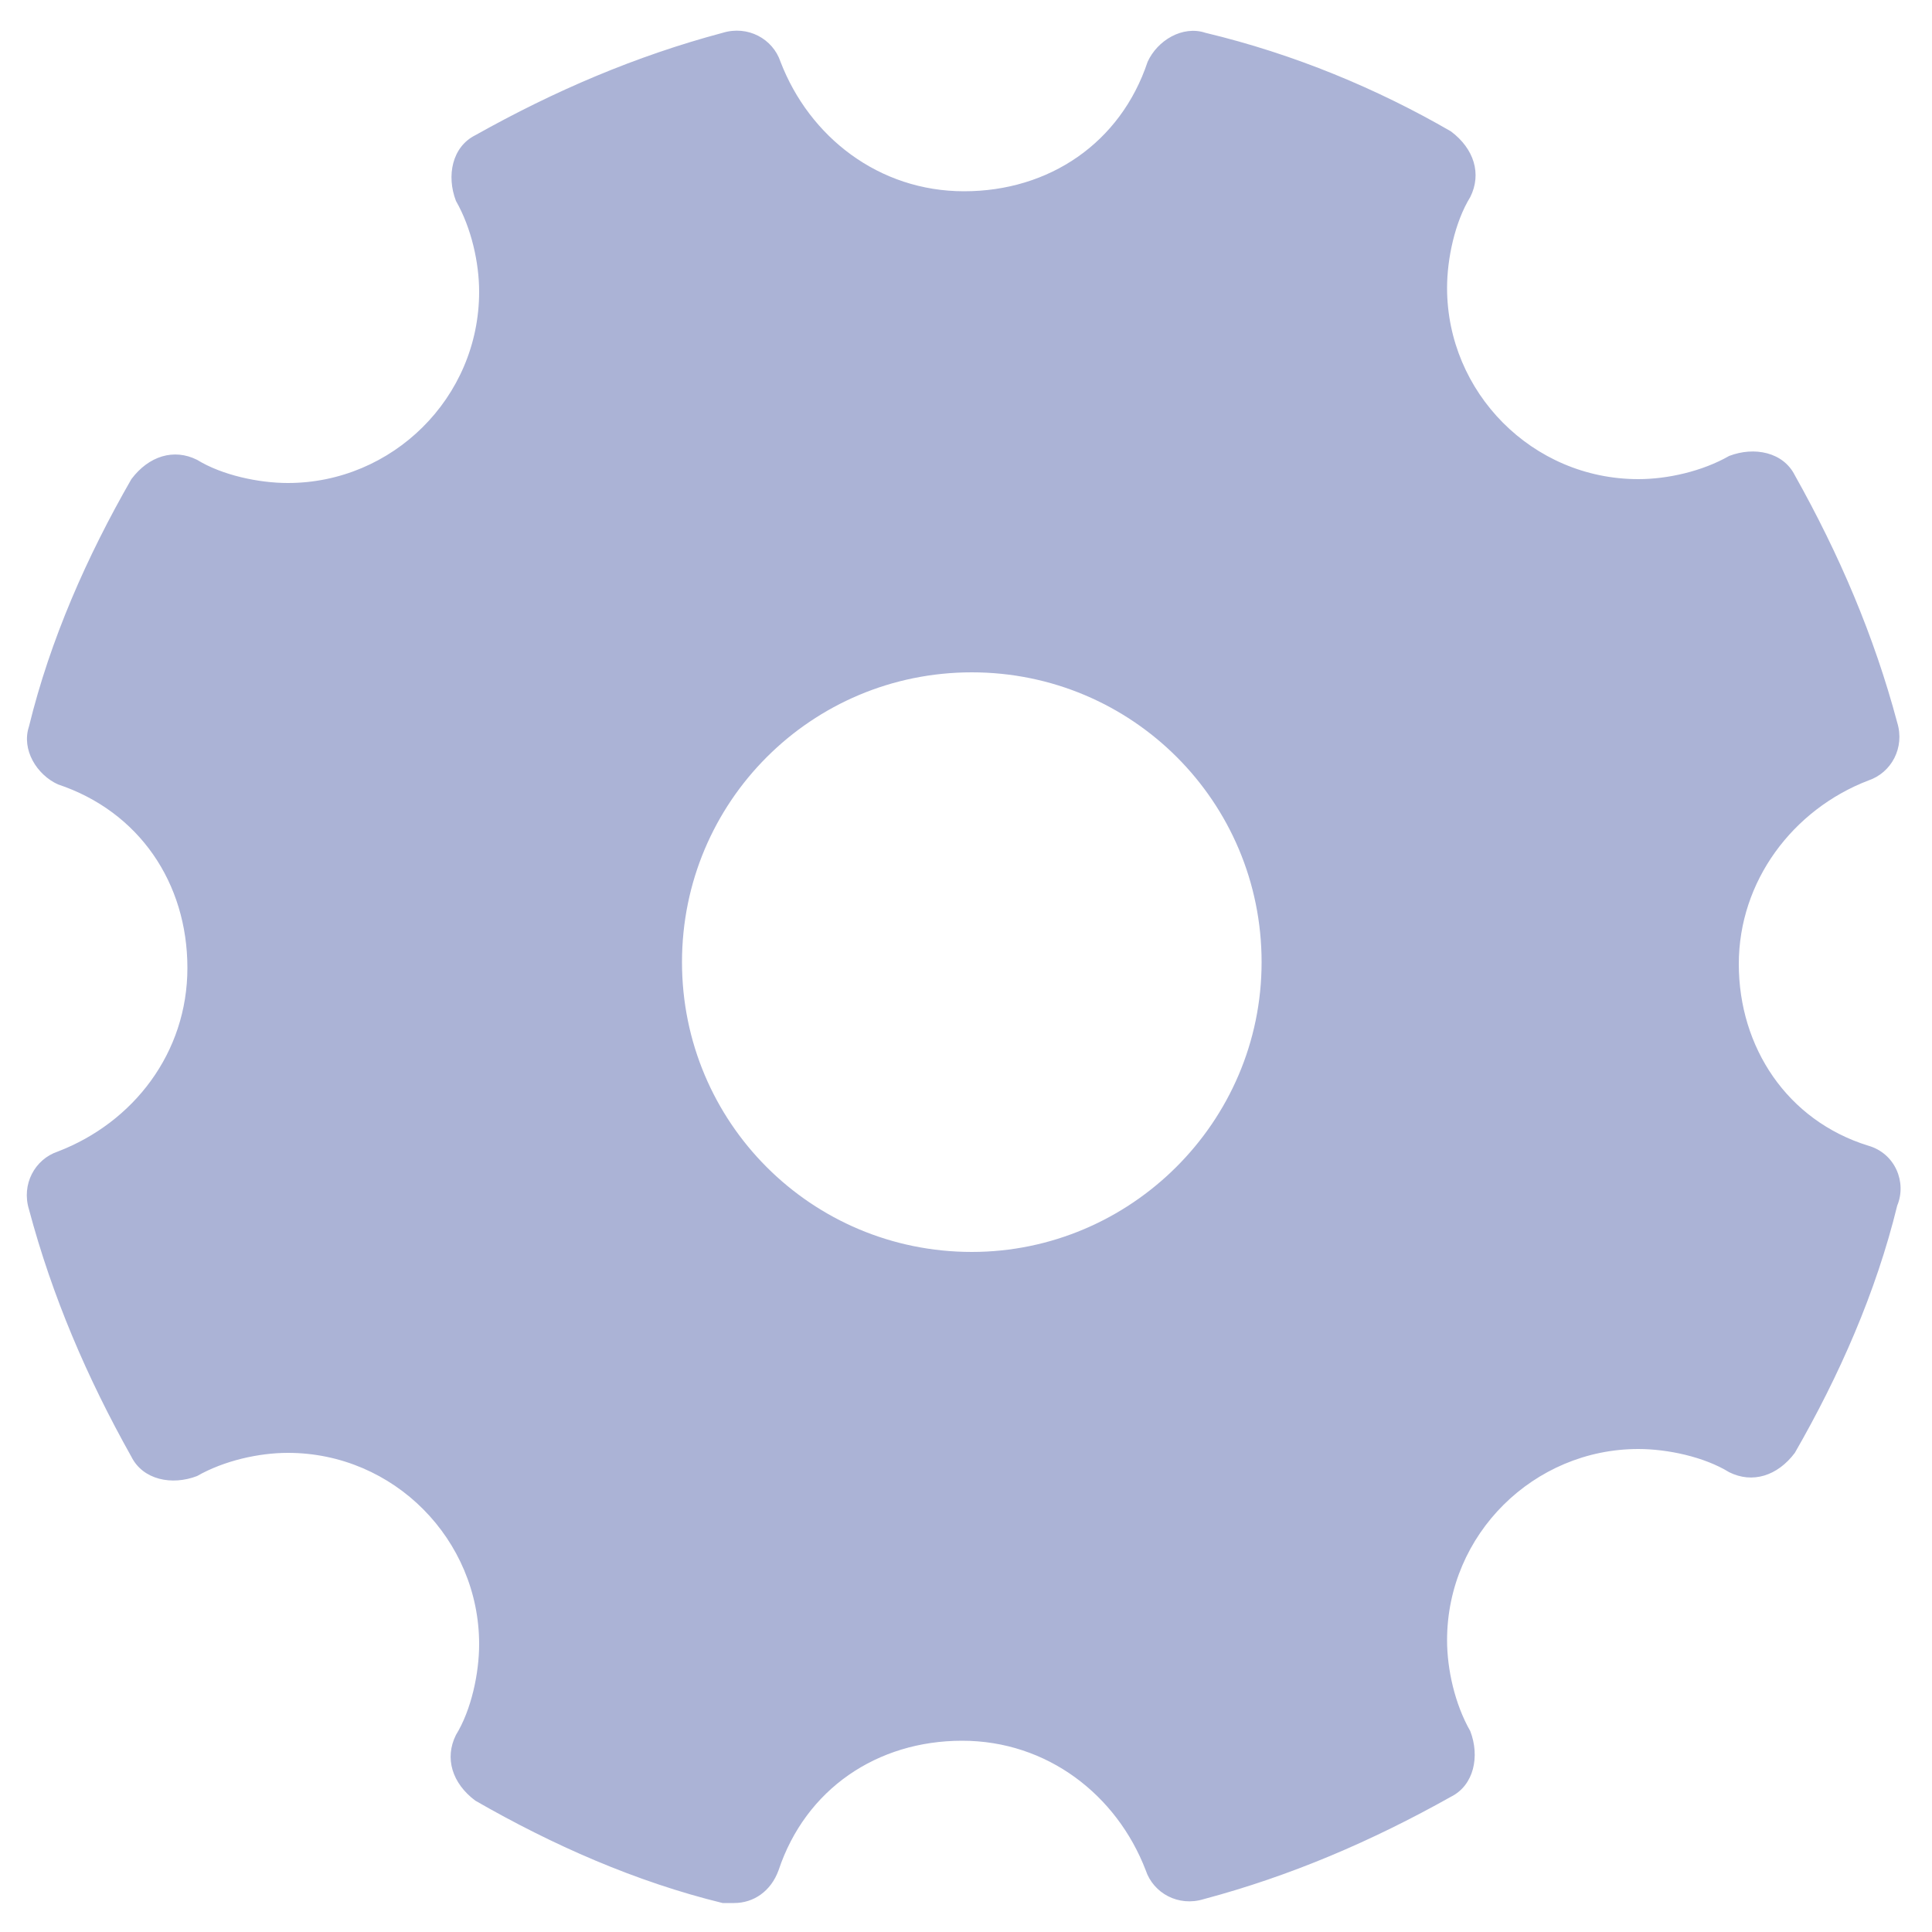
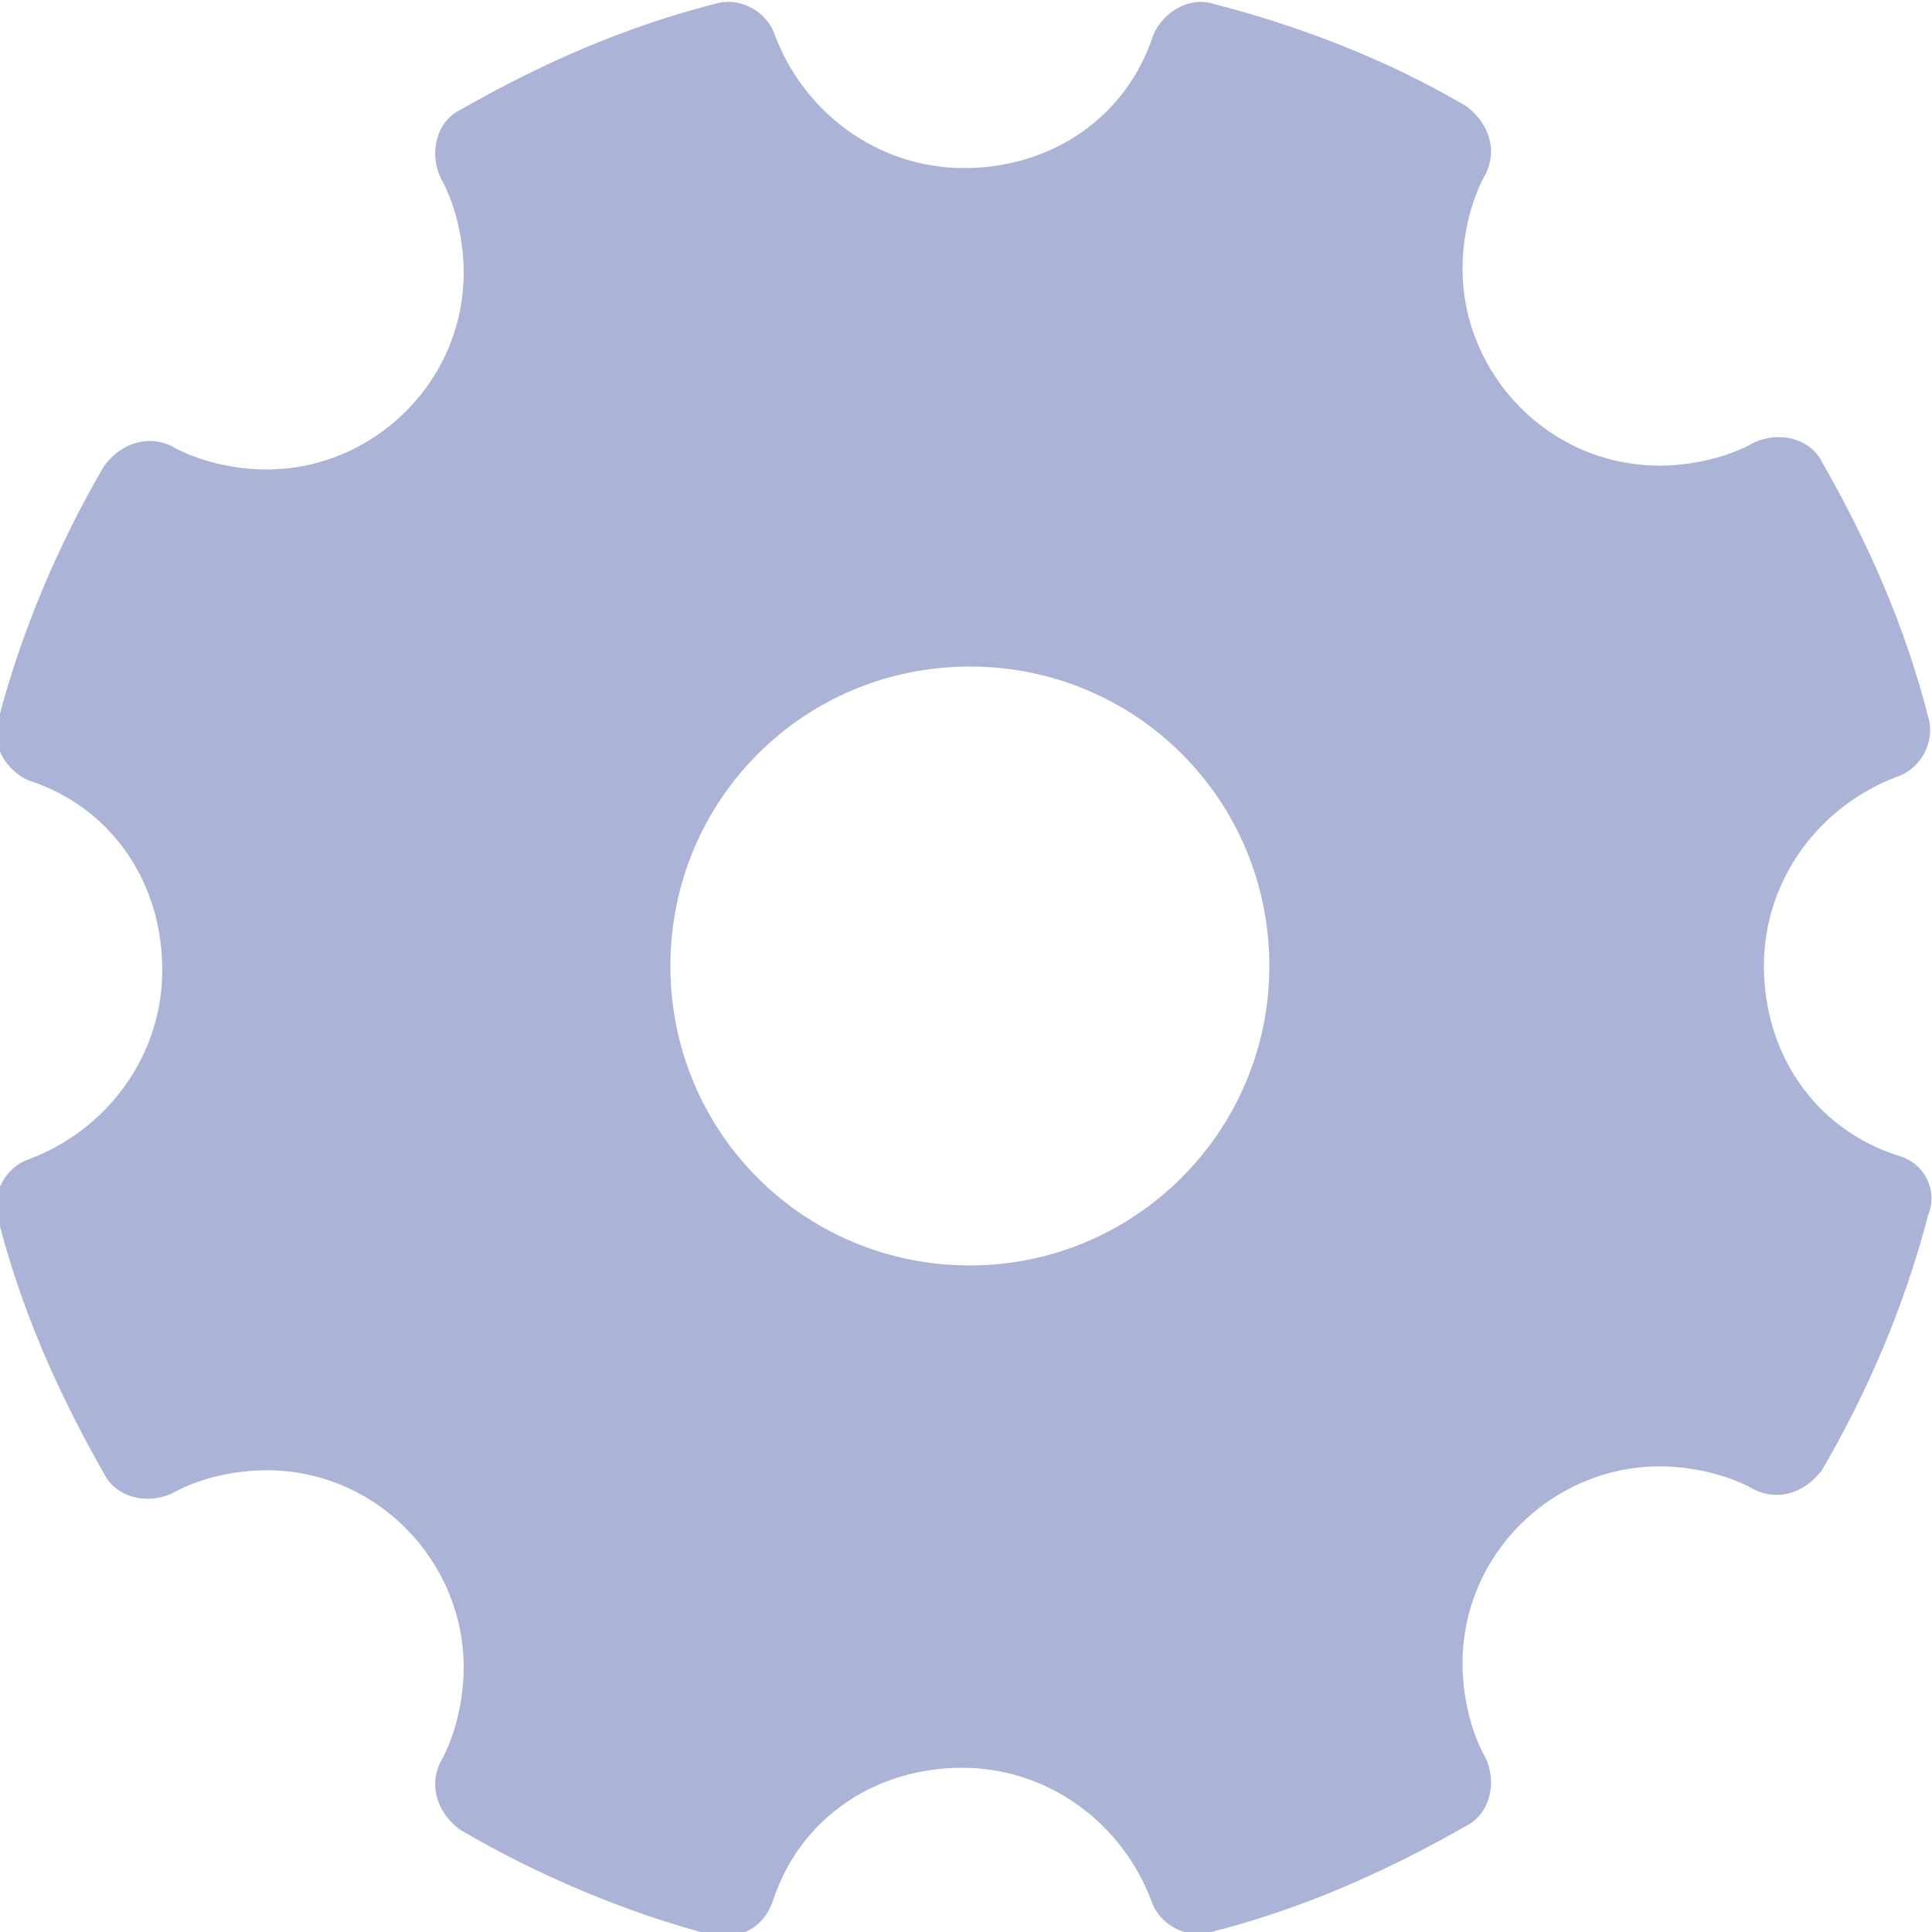
<svg xmlns="http://www.w3.org/2000/svg" viewBox="0 0 100 100">
-   <path d="M96.7 59.3C92.5 58 90 54.2 90 49.9s2.8-8 6.7-9.5c1.2-.4 1.9-1.7 1.5-3-1.2-4.5-3-8.7-5.3-12.8-.6-1.2-2.1-1.5-3.4-1-1.4.8-3.2 1.2-4.7 1.2-5.5 0-9.9-4.5-9.9-9.9 0-1.5.4-3.4 1.2-4.7.6-1.2.2-2.5-1-3.4-3.8-2.2-8.1-4-12.7-5.1-1.2-.4-2.5.4-3 1.5-1.4 4.2-5.1 6.7-9.5 6.7s-8-2.8-9.5-6.7c-.4-1.2-1.7-1.9-3-1.5-4.5 1.2-8.7 3-12.8 5.3-1.2.6-1.5 2.1-1 3.4.8 1.4 1.2 3.2 1.2 4.7 0 5.5-4.5 9.9-9.9 9.9-1.5 0-3.4-.4-4.7-1.2-1.2-.6-2.5-.2-3.4 1-2.3 4-4.2 8.3-5.3 12.8-.4 1.2.4 2.5 1.5 3 4.2 1.4 6.7 5.1 6.7 9.5s-2.8 8-6.7 9.5c-1.2.4-1.9 1.7-1.5 3 1.2 4.5 3 8.7 5.3 12.8.6 1.2 2.1 1.5 3.4 1 1.4-.8 3.2-1.2 4.7-1.2 5.5 0 9.9 4.5 9.9 9.9 0 1.5-.4 3.4-1.2 4.7-.6 1.2-.2 2.5 1 3.4 4 2.3 8.3 4.2 12.8 5.3h.6c1 0 1.9-.6 2.3-1.7 1.4-4.2 5.1-6.7 9.5-6.7s8 2.8 9.5 6.7c.4 1.2 1.7 1.9 3 1.5 4.5-1.2 8.7-3 12.8-5.3 1.2-.6 1.5-2.1 1-3.4-.8-1.4-1.2-3.2-1.2-4.7 0-5.5 4.5-9.9 9.9-9.9 1.5 0 3.4.4 4.7 1.2 1.2.6 2.5.2 3.4-1 2.3-4 4.2-8.3 5.3-12.8.5-1.2-.1-2.7-1.5-3.1zm-46.4 5.5c-8.3 0-15-6.7-15-15s6.7-15 15-15 15 6.7 15 15-6.8 15-15 15z" fill="#abb3d6" />
+   <path d="M98.2 59.8c-4.3-1.4-6.9-5.3-6.9-9.8s2.9-8.3 6.9-9.8c1.2-.4 2-1.8 1.6-3.1-1.2-4.7-3.1-9-5.5-13.2-.6-1.2-2.2-1.6-3.5-1-1.4.8-3.3 1.2-4.9 1.2-5.7 0-10.2-4.7-10.2-10.2 0-1.6.4-3.5 1.2-4.9.6-1.2.2-2.6-1-3.5C72 3.2 67.5 1.4 62.8.2c-1.2-.4-2.6.4-3.1 1.6-1.4 4.3-5.3 6.9-9.8 6.9s-8.3-2.9-9.8-6.9C39.7.6 38.3-.2 37 .2c-4.7 1.2-9 3.1-13.2 5.5-1.2.6-1.6 2.2-1 3.5.8 1.4 1.2 3.3 1.2 4.9 0 5.7-4.7 10.2-10.2 10.2-1.6 0-3.5-.4-4.9-1.2-1.2-.6-2.6-.2-3.5 1C3 28.2 1.1 32.7-.1 37.3c-.4 1.2.4 2.6 1.6 3.1 4.3 1.4 6.9 5.3 6.9 9.8S5.5 58.5 1.5 60c-1.2.4-2 1.8-1.6 3.1 1.2 4.7 3.1 9 5.5 13.2.6 1.2 2.2 1.6 3.5 1 1.4-.8 3.3-1.2 4.9-1.2 5.7 0 10.2 4.7 10.2 10.2 0 1.6-.4 3.5-1.2 4.9-.6 1.2-.2 2.6 1 3.5 4.1 2.4 8.6 4.3 13.2 5.5h.6c1 0 2-.6 2.4-1.8 1.4-4.3 5.3-6.9 9.8-6.9s8.3 2.9 9.8 6.9c.4 1.2 1.8 2 3.1 1.6 4.7-1.2 9-3.1 13.2-5.5 1.2-.6 1.6-2.2 1-3.5-.8-1.4-1.2-3.3-1.2-4.9 0-5.7 4.7-10.2 10.2-10.2 1.6 0 3.5.4 4.9 1.2 1.2.6 2.6.2 3.5-1 2.4-4.1 4.3-8.6 5.5-13.2.5-1.2-.1-2.7-1.6-3.1zm-48 5.7c-8.6 0-15.5-6.9-15.5-15.5s6.9-15.5 15.5-15.5S65.7 41.4 65.7 50s-7 15.5-15.5 15.5z" fill="#abb3d6" />
</svg>
